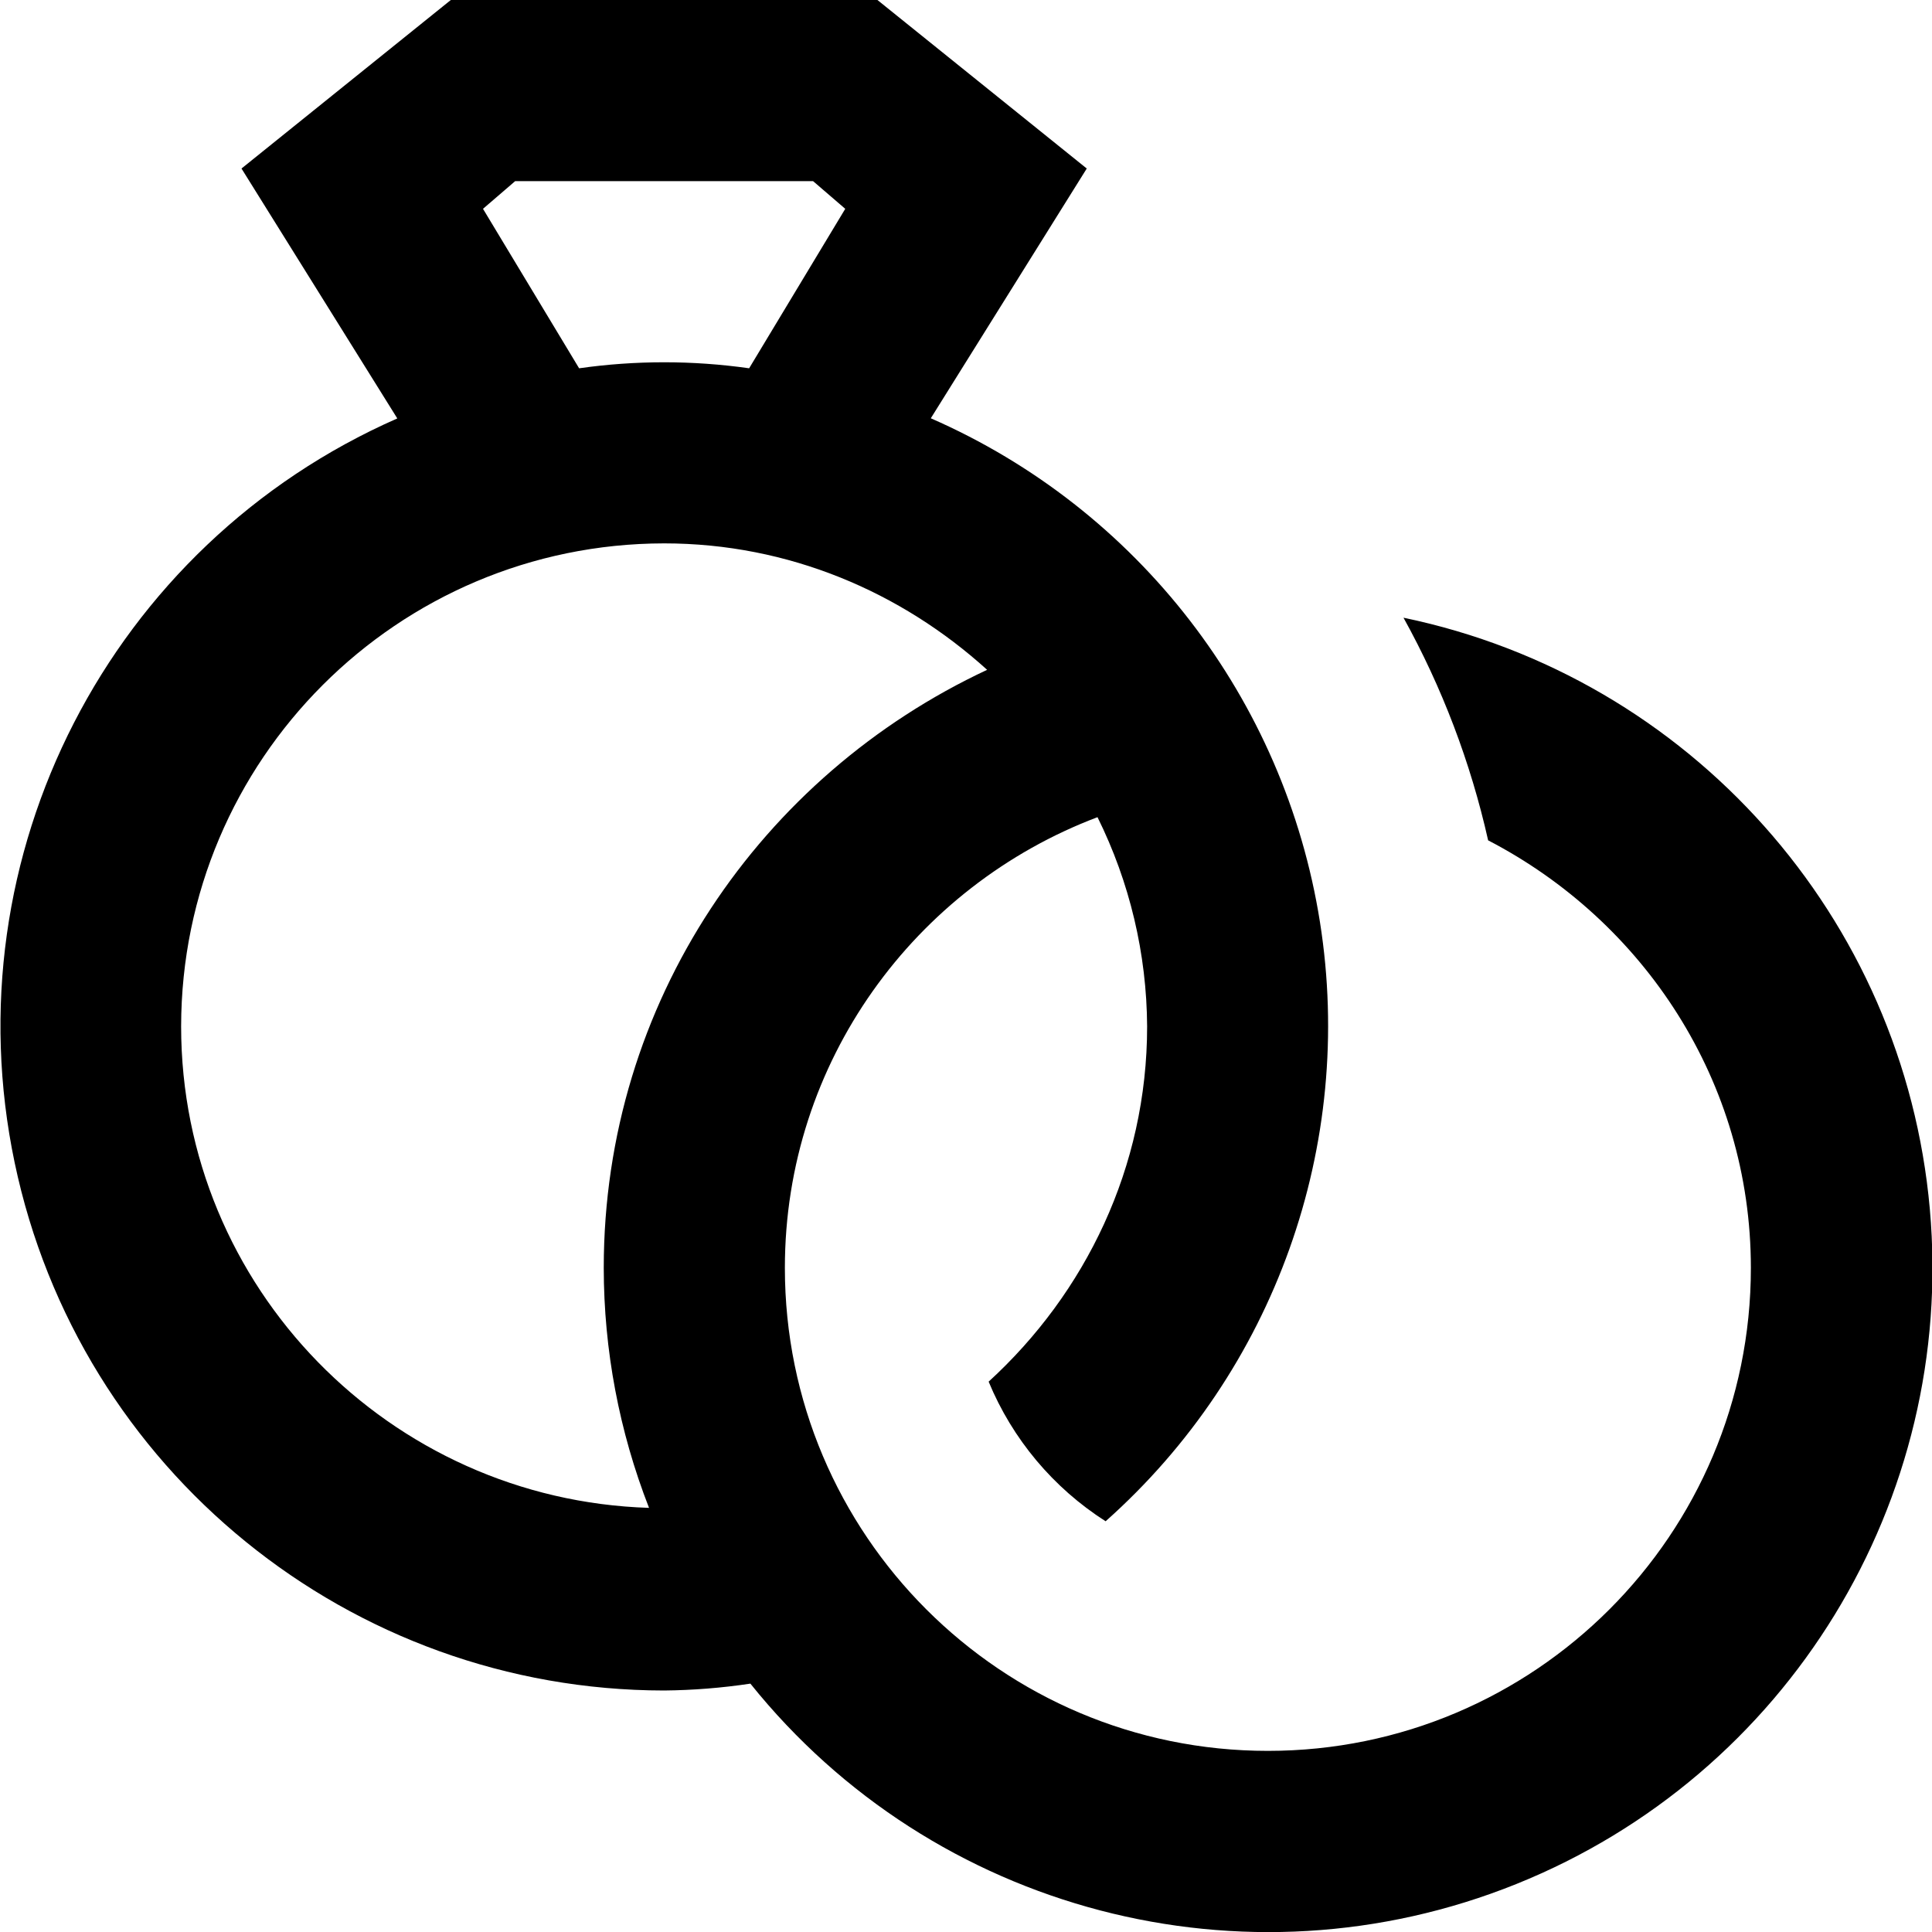
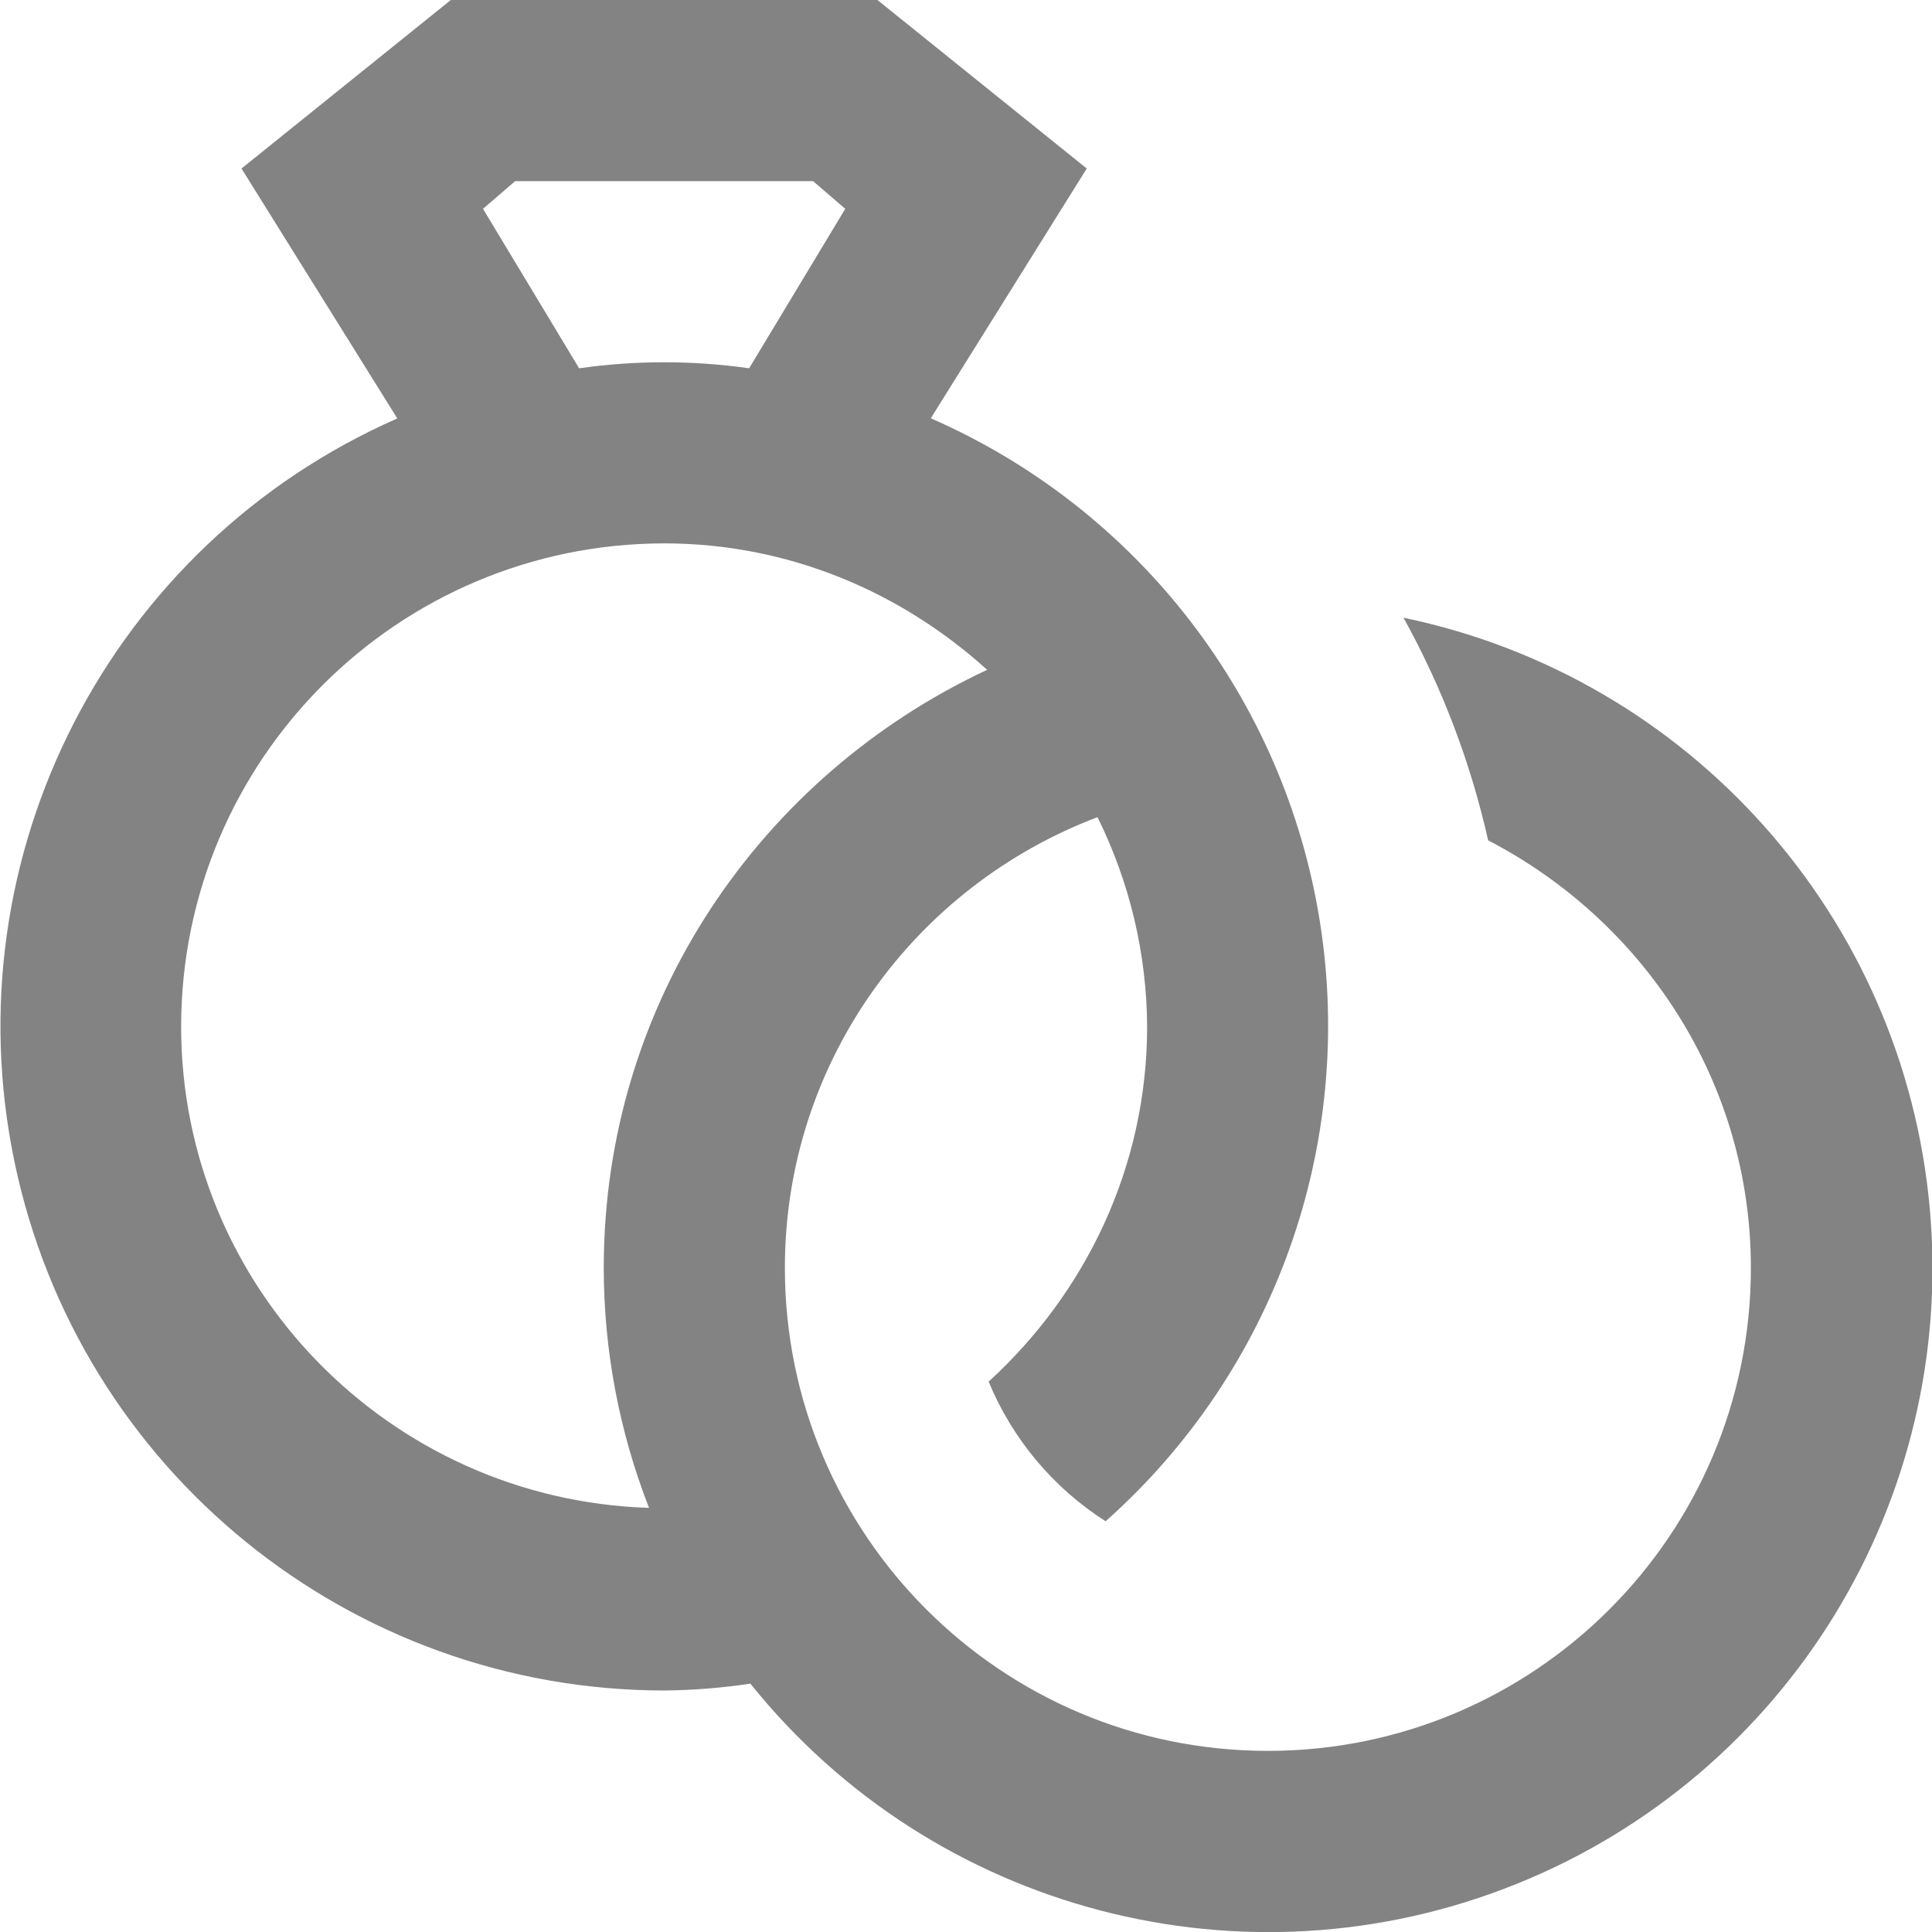
<svg xmlns="http://www.w3.org/2000/svg" aria-hidden="true" focusable="false" role="img" viewBox="0 0 512 512" class="rings">
-   <path fill="currentColor" d="M371.94 163.7a222.3 222.3 0 0 1 22.43 59C435.52 244.05 464 286.55 464 336a128 128 0 0 1-256 0c0-54.66 34.52-101.17 82.85-119.44A126.49 126.49 0 0 1 304 272c0 37.37-16.38 70.73-42 94.15a80.3 80.3 0 0 0 31 37 175.71 175.71 0 0 0-46.33-292.3L288 44.66 232.53 0H119.47L64 44.66l41.29 66.23A176 176 0 0 0 176 448a164 164 0 0 0 22.86-1.82A176 176 0 1 0 371.94 163.7zM128 55.34l8.53-7.34h78.94l8.53 7.34-25.47 42.26a160 160 0 0 0-45.06 0zM48 272a128.14 128.14 0 0 1 128-128c33 0 62.87 12.91 85.6 33.51-59.88 28-101.6 88-101.6 158.49a175.18 175.18 0 0 0 12 63.6C103.33 397.45 48 341.22 48 272z" />
+   <path fill="#838383" d="M371.94 163.7a222.3 222.3 0 0 1 22.43 59C435.52 244.05 464 286.55 464 336a128 128 0 0 1-256 0c0-54.66 34.52-101.17 82.85-119.44A126.49 126.49 0 0 1 304 272c0 37.37-16.38 70.73-42 94.15a80.3 80.3 0 0 0 31 37 175.71 175.71 0 0 0-46.33-292.3L288 44.66 232.53 0H119.47L64 44.66l41.29 66.23A176 176 0 0 0 176 448a164 164 0 0 0 22.86-1.82A176 176 0 1 0 371.94 163.7zM128 55.34l8.53-7.34h78.94l8.53 7.34-25.47 42.26a160 160 0 0 0-45.06 0zM48 272a128.14 128.14 0 0 1 128-128c33 0 62.87 12.91 85.6 33.51-59.88 28-101.6 88-101.6 158.49a175.18 175.18 0 0 0 12 63.6C103.33 397.45 48 341.22 48 272z" />
</svg>
